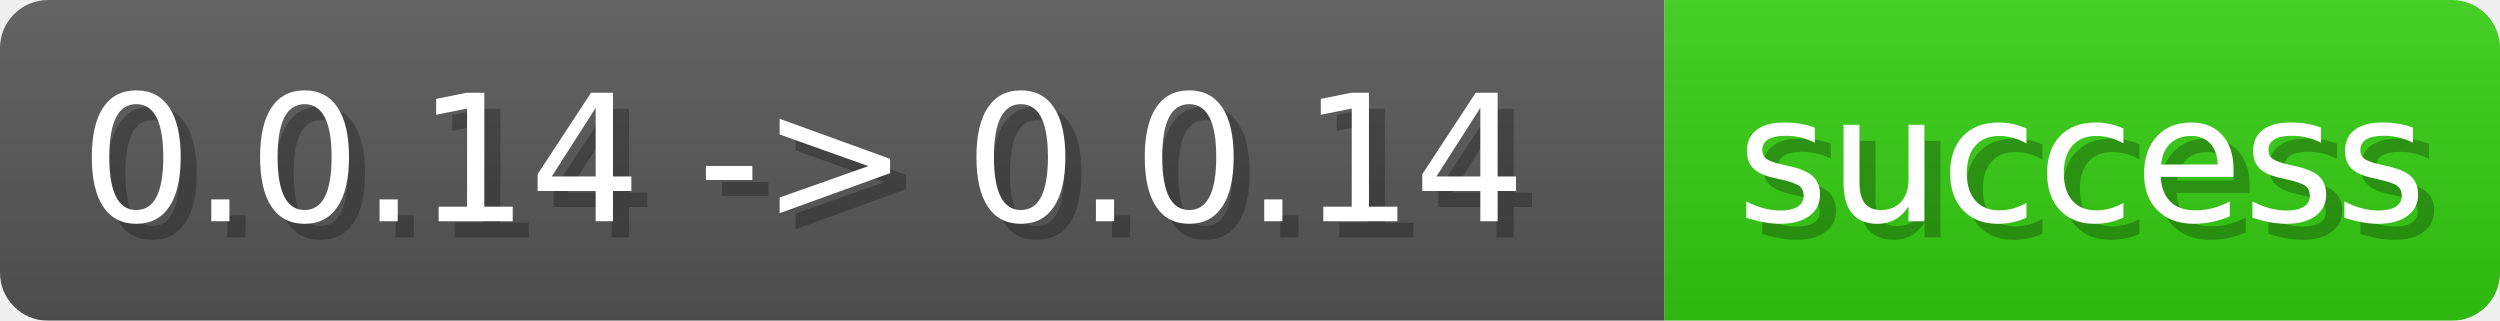
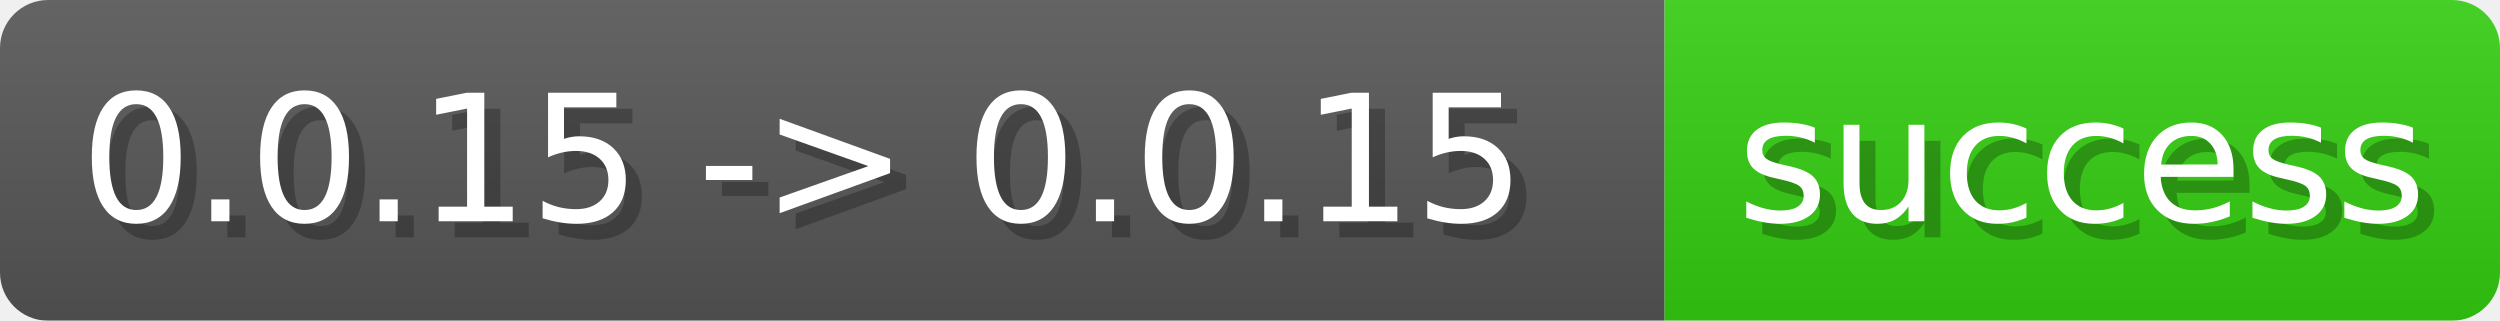
- <svg xmlns="http://www.w3.org/2000/svg" width="155.9" height="20" viewBox="0 0 1559 200" role="img" aria-label="0.0.14 -&gt; 0.0.14: success">
+ <svg xmlns="http://www.w3.org/2000/svg" width="155.9" height="20" viewBox="0 0 1559 200" role="img" aria-label="0.0.15 -&gt; 0.0.15: success">
  <linearGradient id="a" x2="0" y2="100%">
    <stop offset="0" stop-opacity=".1" stop-color="#EEE" />
    <stop offset="1" stop-opacity=".1" />
  </linearGradient>
  <mask id="m">
    <rect width="1559" height="200" rx="30" fill="#FFF" />
  </mask>
  <g mask="url(#m)">
    <rect width="1038" height="200" fill="#555" />
    <rect width="521" height="200" fill="#3C1" x="1038" />
    <rect width="1559" height="200" fill="url(#a)" />
  </g>
  <g aria-hidden="true" fill="#fff" text-anchor="start" font-family="Verdana,DejaVu Sans,sans-serif" font-size="110">
-     <text x="60" y="148" textLength="938" fill="#000" opacity="0.25">0.0.14 -&gt; 0.0.14</text>
-     <text x="50" y="138" textLength="938">0.0.14 -&gt; 0.0.14</text>
+     <text x="60" y="148" textLength="938" fill="#000" opacity="0.25">0.0.15 -&gt; 0.0.15</text>
+     <text x="50" y="138" textLength="938">0.0.15 -&gt; 0.0.15</text>
    <text x="1093" y="148" textLength="421" fill="#000" opacity="0.25">success</text>
    <text x="1083" y="138" textLength="421">success</text>
  </g>
</svg>
